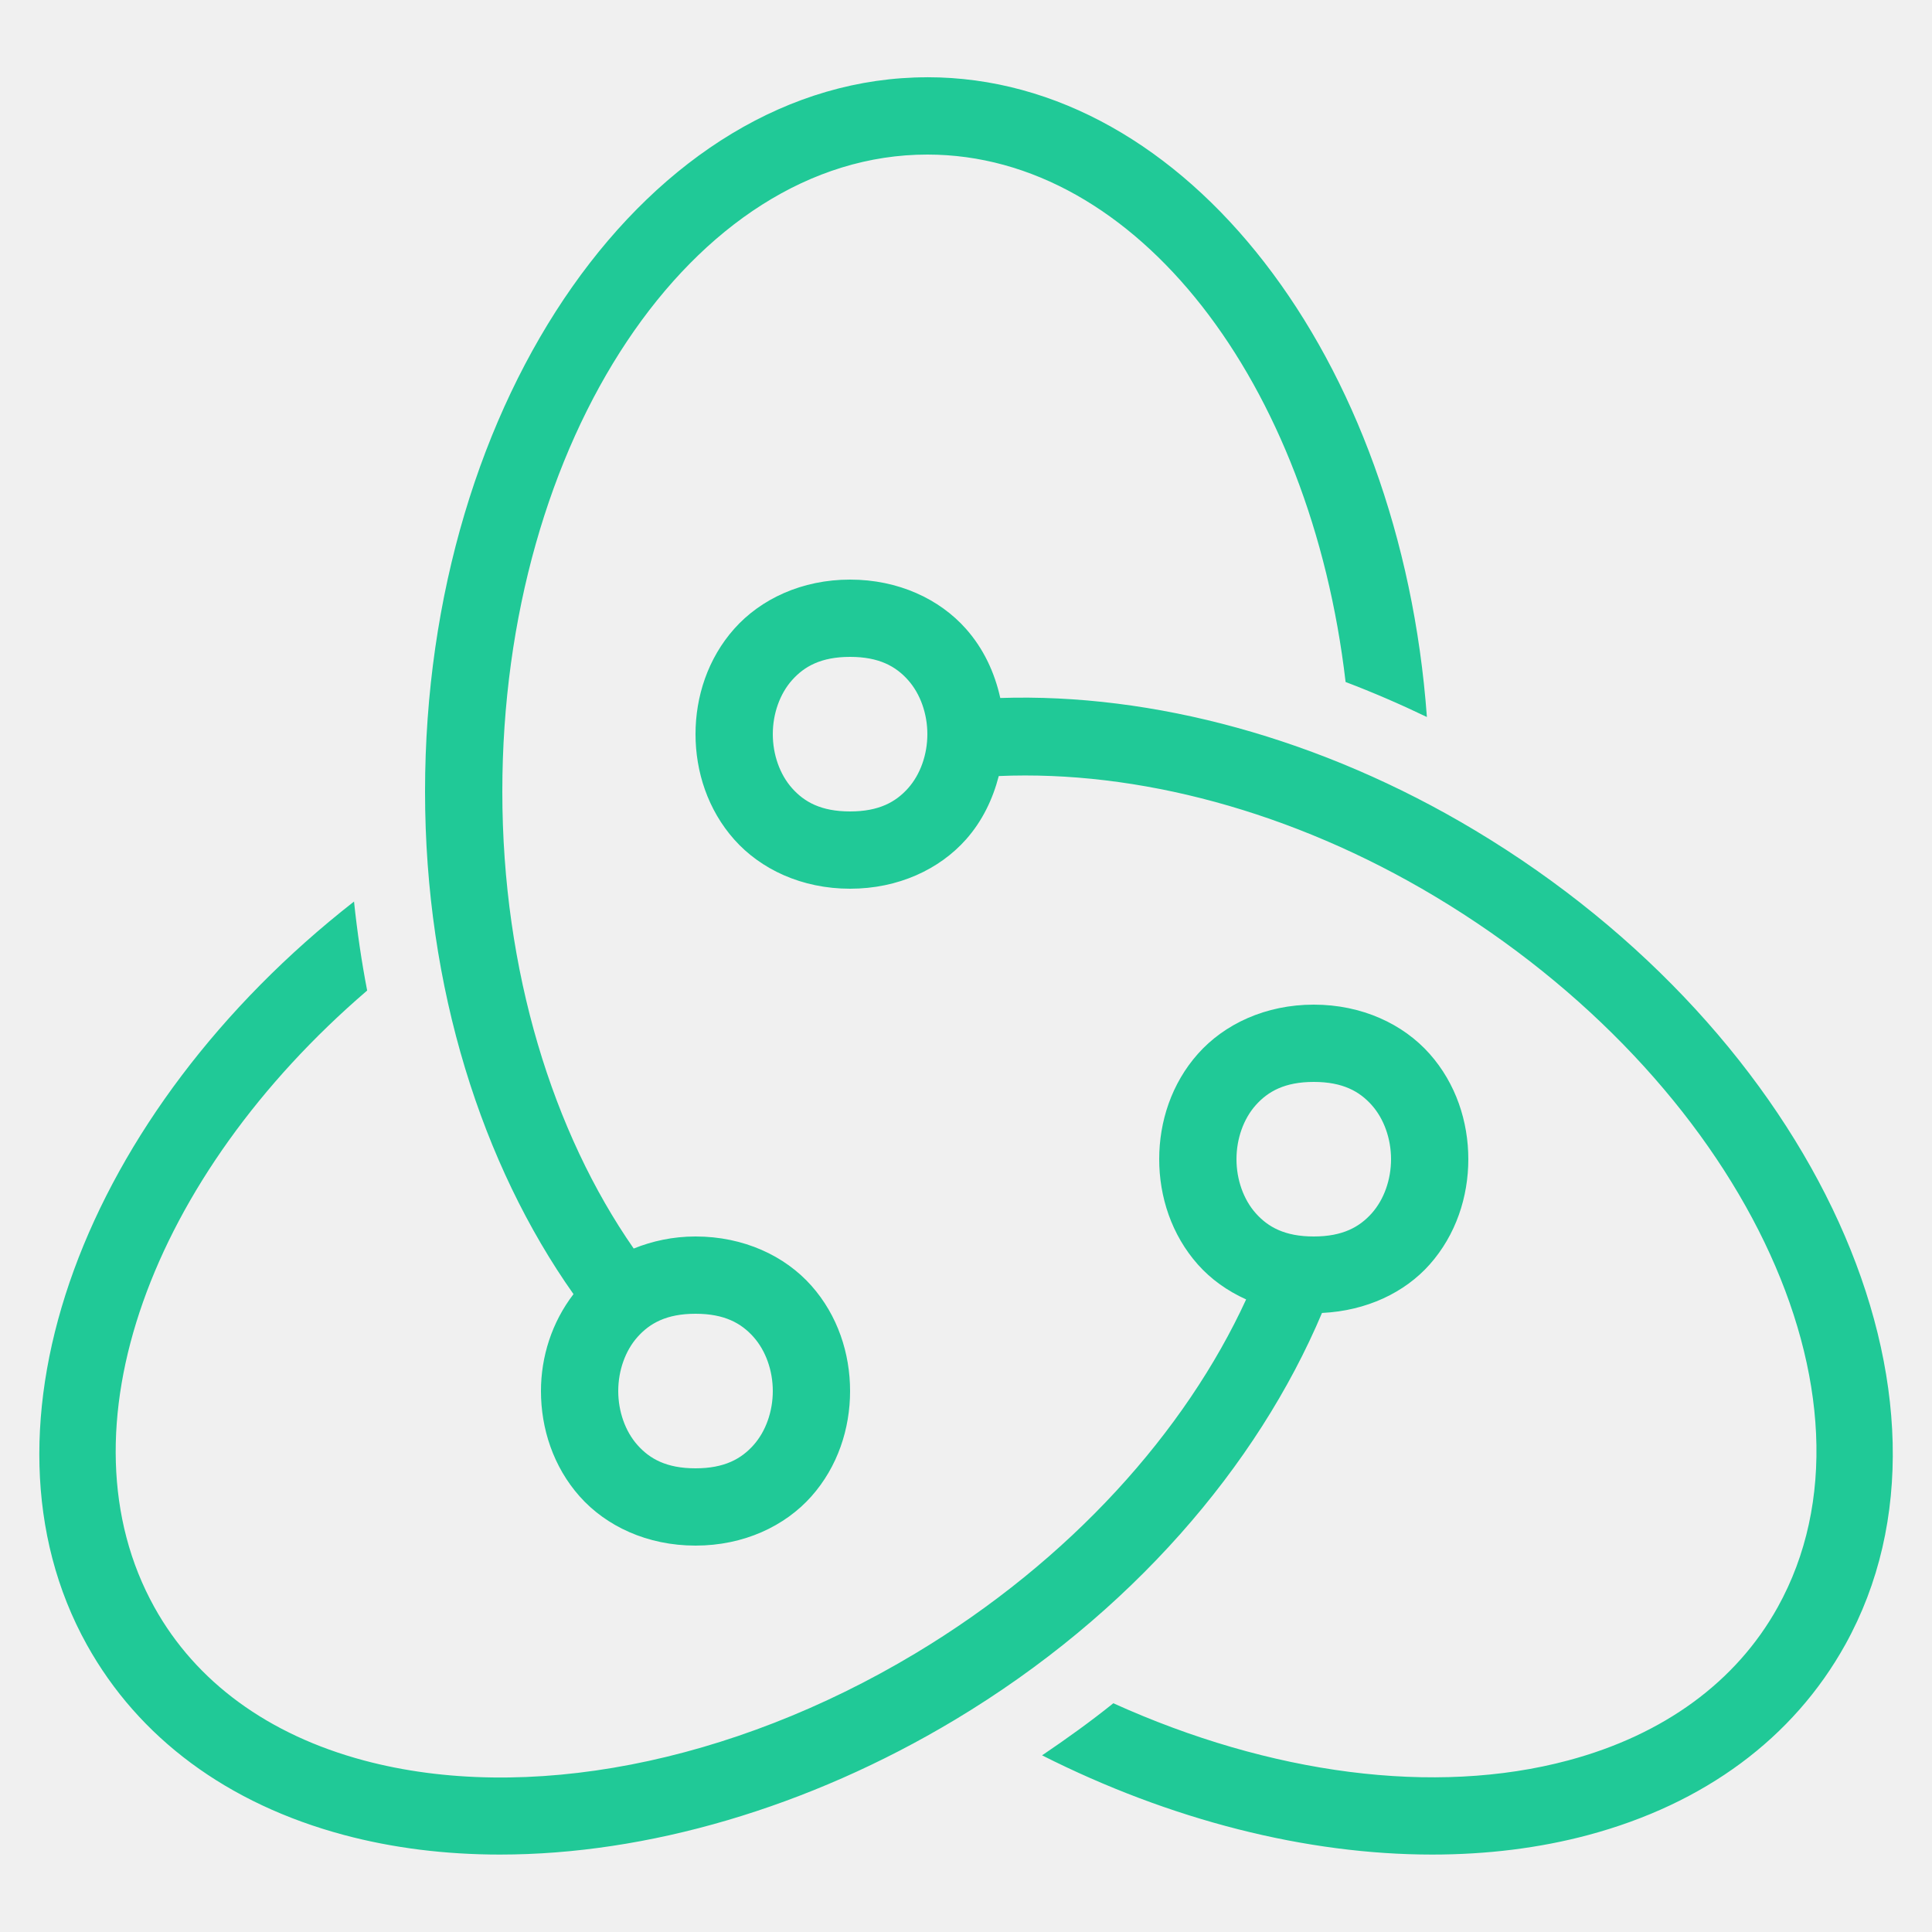
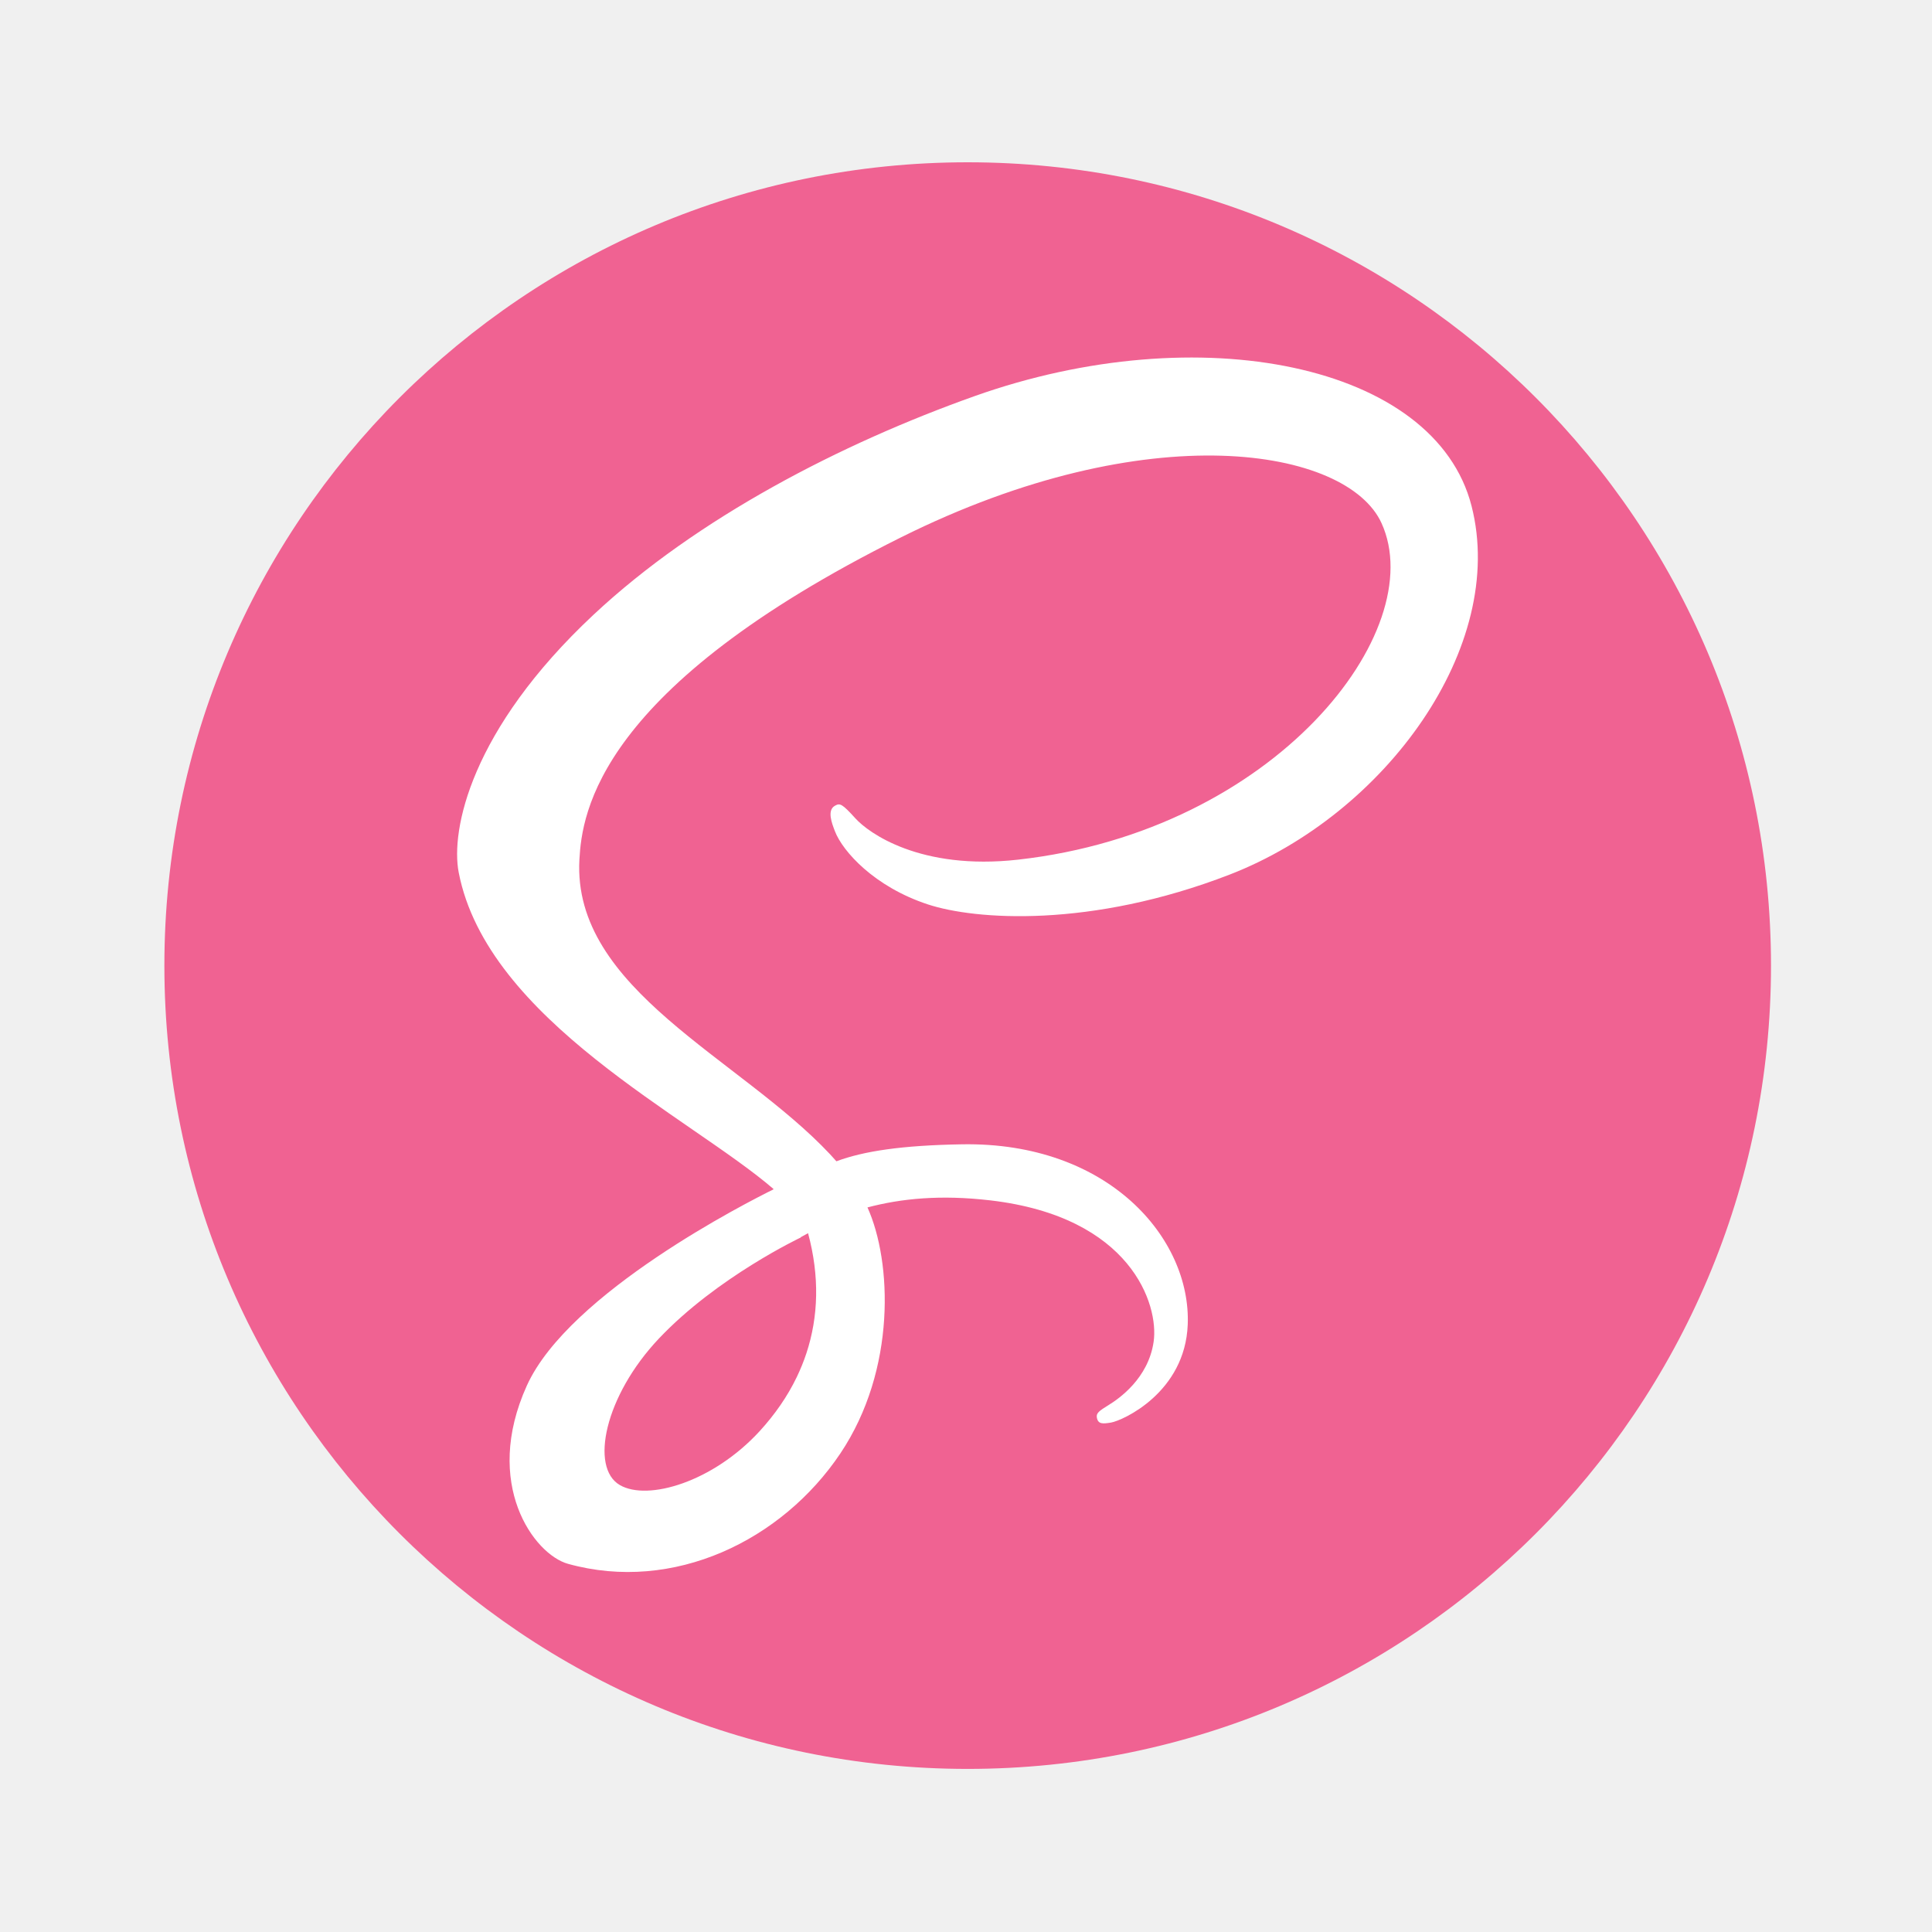
- <svg xmlns="http://www.w3.org/2000/svg" viewBox="0,0,256,256" width="50px" height="50px" fill-rule="nonzero">
-   <g fill="#20c997" fill-rule="nonzero" stroke="none" stroke-width="1" stroke-linecap="butt" stroke-linejoin="miter" stroke-miterlimit="10" stroke-dasharray="" stroke-dashoffset="0" font-family="none" font-weight="none" font-size="none" text-anchor="none" style="mix-blend-mode: normal">
-     <g transform="scale(5.12,5.12)">
-       <path d="M24,2c-7.168,0 -13,8.292 -13,18.486c0,5.095 1.485,9.668 3.842,13.006c-0.563,0.734 -0.842,1.623 -0.842,2.508c0,0.972 0.319,1.958 1.002,2.727c0.683,0.769 1.748,1.273 2.998,1.273c1.25,0 2.315,-0.505 2.998,-1.273c0.683,-0.769 1.002,-1.754 1.002,-2.727c0,-0.972 -0.319,-1.958 -1.002,-2.727c-0.683,-0.769 -1.748,-1.273 -2.998,-1.273c-0.582,0 -1.118,0.118 -1.6,0.312c-2.083,-2.995 -3.4,-7.168 -3.4,-11.826c0,-9.091 4.935,-16.486 11,-16.486c5.419,0 9.923,5.909 10.824,13.65c0.707,0.269 1.409,0.572 2.104,0.906c-0.681,-9.29 -6.218,-16.557 -12.928,-16.557zM22,15c-1.25,0 -2.315,0.505 -2.998,1.273c-0.683,0.769 -1.002,1.754 -1.002,2.727c0,0.972 0.319,1.958 1.002,2.727c0.683,0.769 1.748,1.273 2.998,1.273c1.25,0 2.315,-0.505 2.998,-1.273c0.427,-0.48 0.696,-1.049 0.85,-1.643c3.578,-0.154 7.598,0.903 11.295,3.119c7.894,4.732 11.87,12.984 8.863,18.393c-1.074,1.931 -2.949,3.302 -5.42,3.963c-3.462,0.928 -7.714,0.357 -11.773,-1.479c-0.586,0.471 -1.206,0.917 -1.844,1.348c3.325,1.679 6.844,2.568 10.094,2.568c1.411,0 2.771,-0.166 4.041,-0.506c3.007,-0.805 5.307,-2.508 6.65,-4.924c3.524,-6.342 -0.775,-15.797 -9.584,-21.078c-3.976,-2.385 -8.344,-3.552 -12.283,-3.424c-0.143,-0.648 -0.426,-1.27 -0.889,-1.791c-0.683,-0.769 -1.748,-1.273 -2.998,-1.273zM22,17c0.75,0 1.185,0.245 1.502,0.602c0.317,0.356 0.498,0.871 0.498,1.398c0,0.528 -0.181,1.042 -0.498,1.398c-0.317,0.356 -0.752,0.602 -1.502,0.602c-0.75,0 -1.185,-0.245 -1.502,-0.602c-0.317,-0.356 -0.498,-0.871 -0.498,-1.398c0,-0.528 0.181,-1.042 0.498,-1.398c0.317,-0.356 0.752,-0.602 1.502,-0.602zM9.162,23.332c-6.964,5.44 -10.06,13.574 -6.914,19.234c1.343,2.416 3.643,4.117 6.65,4.922c1.271,0.34 2.63,0.508 4.041,0.508c3.8,0 7.972,-1.208 11.768,-3.484c4.556,-2.731 7.837,-6.579 9.506,-10.533c1.155,-0.055 2.142,-0.529 2.785,-1.252c0.683,-0.769 1.002,-1.754 1.002,-2.727c0,-0.972 -0.319,-1.958 -1.002,-2.727c-0.683,-0.769 -1.748,-1.273 -2.998,-1.273c-1.25,0 -2.315,0.505 -2.998,1.273c-0.683,0.769 -1.002,1.754 -1.002,2.727c0,0.972 0.319,1.958 1.002,2.727c0.332,0.374 0.758,0.681 1.248,0.902c-1.568,3.409 -4.535,6.748 -8.572,9.168c-4.75,2.849 -10.082,3.882 -14.264,2.762c-2.472,-0.662 -4.345,-2.032 -5.418,-3.963c-2.542,-4.573 -0.081,-11.168 5.506,-15.961c-0.145,-0.751 -0.258,-1.521 -0.34,-2.303zM34,28c0.75,0 1.185,0.245 1.502,0.602c0.317,0.356 0.498,0.871 0.498,1.398c0,0.528 -0.181,1.042 -0.498,1.398c-0.317,0.356 -0.752,0.602 -1.502,0.602c-0.75,0 -1.185,-0.245 -1.502,-0.602c-0.317,-0.356 -0.498,-0.871 -0.498,-1.398c0,-0.528 0.181,-1.042 0.498,-1.398c0.317,-0.356 0.752,-0.602 1.502,-0.602zM18,34c0.75,0 1.185,0.245 1.502,0.602c0.317,0.356 0.498,0.871 0.498,1.398c0,0.528 -0.181,1.042 -0.498,1.398c-0.317,0.356 -0.752,0.602 -1.502,0.602c-0.75,0 -1.185,-0.245 -1.502,-0.602c-0.317,-0.356 -0.498,-0.871 -0.498,-1.398c0,-0.528 0.181,-1.042 0.498,-1.398c0.317,-0.356 0.752,-0.602 1.502,-0.602z" />
-     </g>
+ <svg xmlns="http://www.w3.org/2000/svg" version="1.1" id="Слой_1" x="0px" y="0px" viewBox="0 0 48 48" style="enable-background:new 0 0 48 48;" xml:space="preserve">
+   <path style="fill-rule:evenodd;clip-rule:evenodd;fill:#F06292;" d="M24.042,4.032C35.065,4.032,44,12.967,44,23.99  c0,11.022-8.935,19.958-19.958,19.958c-11.022,0-19.958-8.935-19.958-19.958C4.085,12.967,13.02,4.032,24.042,4.032L24.042,4.032z" />
+   <g>
+     <path style="fill:#FFFFFF;" d="M36.561,12.574c-0.904-3.545-6.781-4.71-12.343-2.734c-3.31,1.176-6.894,3.022-9.471,5.432   c-3.064,2.866-3.552,5.36-3.351,6.402c0.71,3.677,5.749,6.081,7.82,7.865v0.011c-0.611,0.301-5.081,2.563-6.127,4.876   c-1.104,2.44,0.176,4.191,1.023,4.427c2.625,0.73,5.318-0.583,6.766-2.742c1.397-2.084,1.281-4.774,0.674-6.113   c0.837-0.221,1.814-0.32,3.054-0.175c3.501,0.409,4.188,2.595,4.056,3.51c-0.131,0.915-0.866,1.418-1.111,1.57   c-0.246,0.152-0.32,0.205-0.3,0.317c0.03,0.164,0.143,0.158,0.353,0.123c0.288-0.049,1.838-0.744,1.905-2.433   c0.084-2.144-1.97-4.542-5.608-4.48c-1.498,0.026-2.44,0.168-3.121,0.422c-0.05-0.057-0.102-0.114-0.154-0.171   c-2.249-2.4-6.407-4.097-6.231-7.323c0.064-1.173,0.472-4.261,7.989-8.007c6.158-3.069,11.088-2.224,11.94-0.353   c1.217,2.674-2.635,7.643-9.03,8.36c-2.437,0.273-3.72-0.671-4.039-1.023c-0.336-0.37-0.386-0.387-0.511-0.317   c-0.204,0.113-0.075,0.44,0,0.635c0.191,0.497,0.975,1.378,2.31,1.817c1.175,0.386,4.036,0.597,7.496-0.741   C34.424,20.229,37.45,16.059,36.561,12.574z M20.076,30.638c0.29,1.074,0.258,2.076-0.041,2.983c-0.033,0.101-0.07,0.2-0.11,0.299   c-0.04,0.098-0.083,0.196-0.129,0.292c-0.231,0.48-0.542,0.929-0.922,1.344c-1.16,1.265-2.78,1.743-3.474,1.34   c-0.75-0.435-0.374-2.218,0.97-3.64c1.446-1.529,3.527-2.512,3.527-2.512l-0.003-0.006C19.954,30.705,20.015,30.672,20.076,30.638z   " />
  </g>
</svg>
